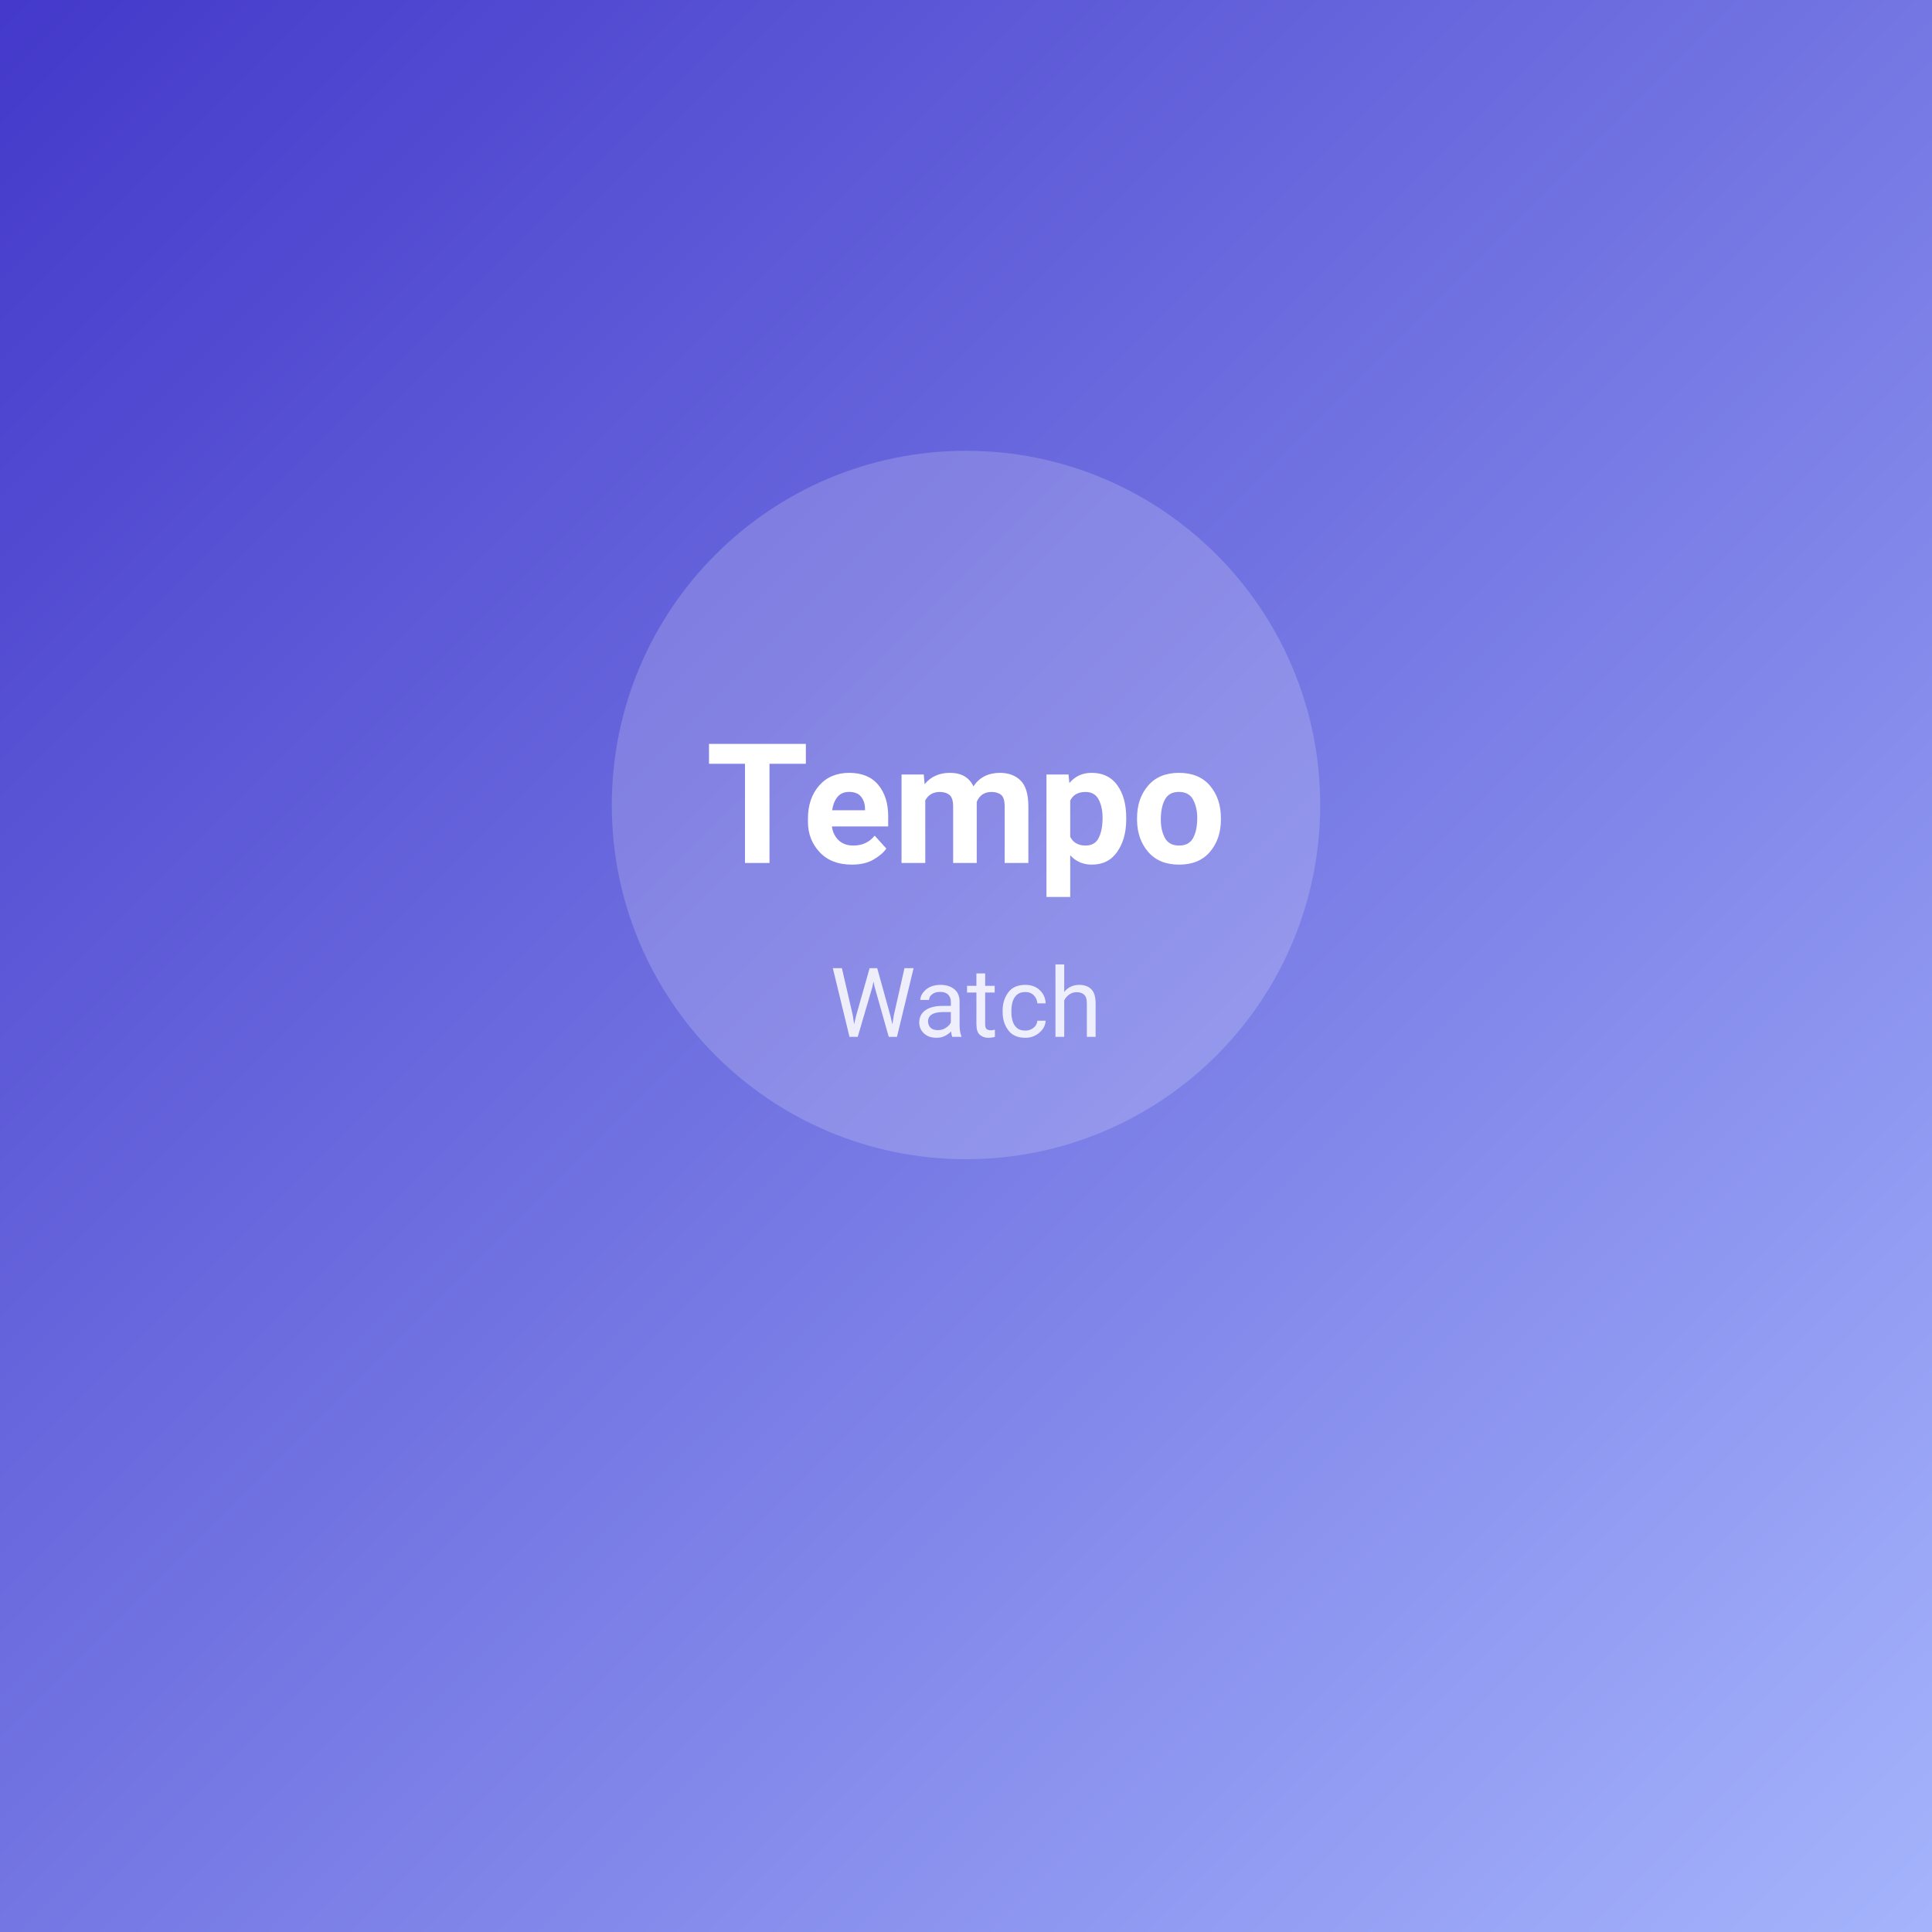
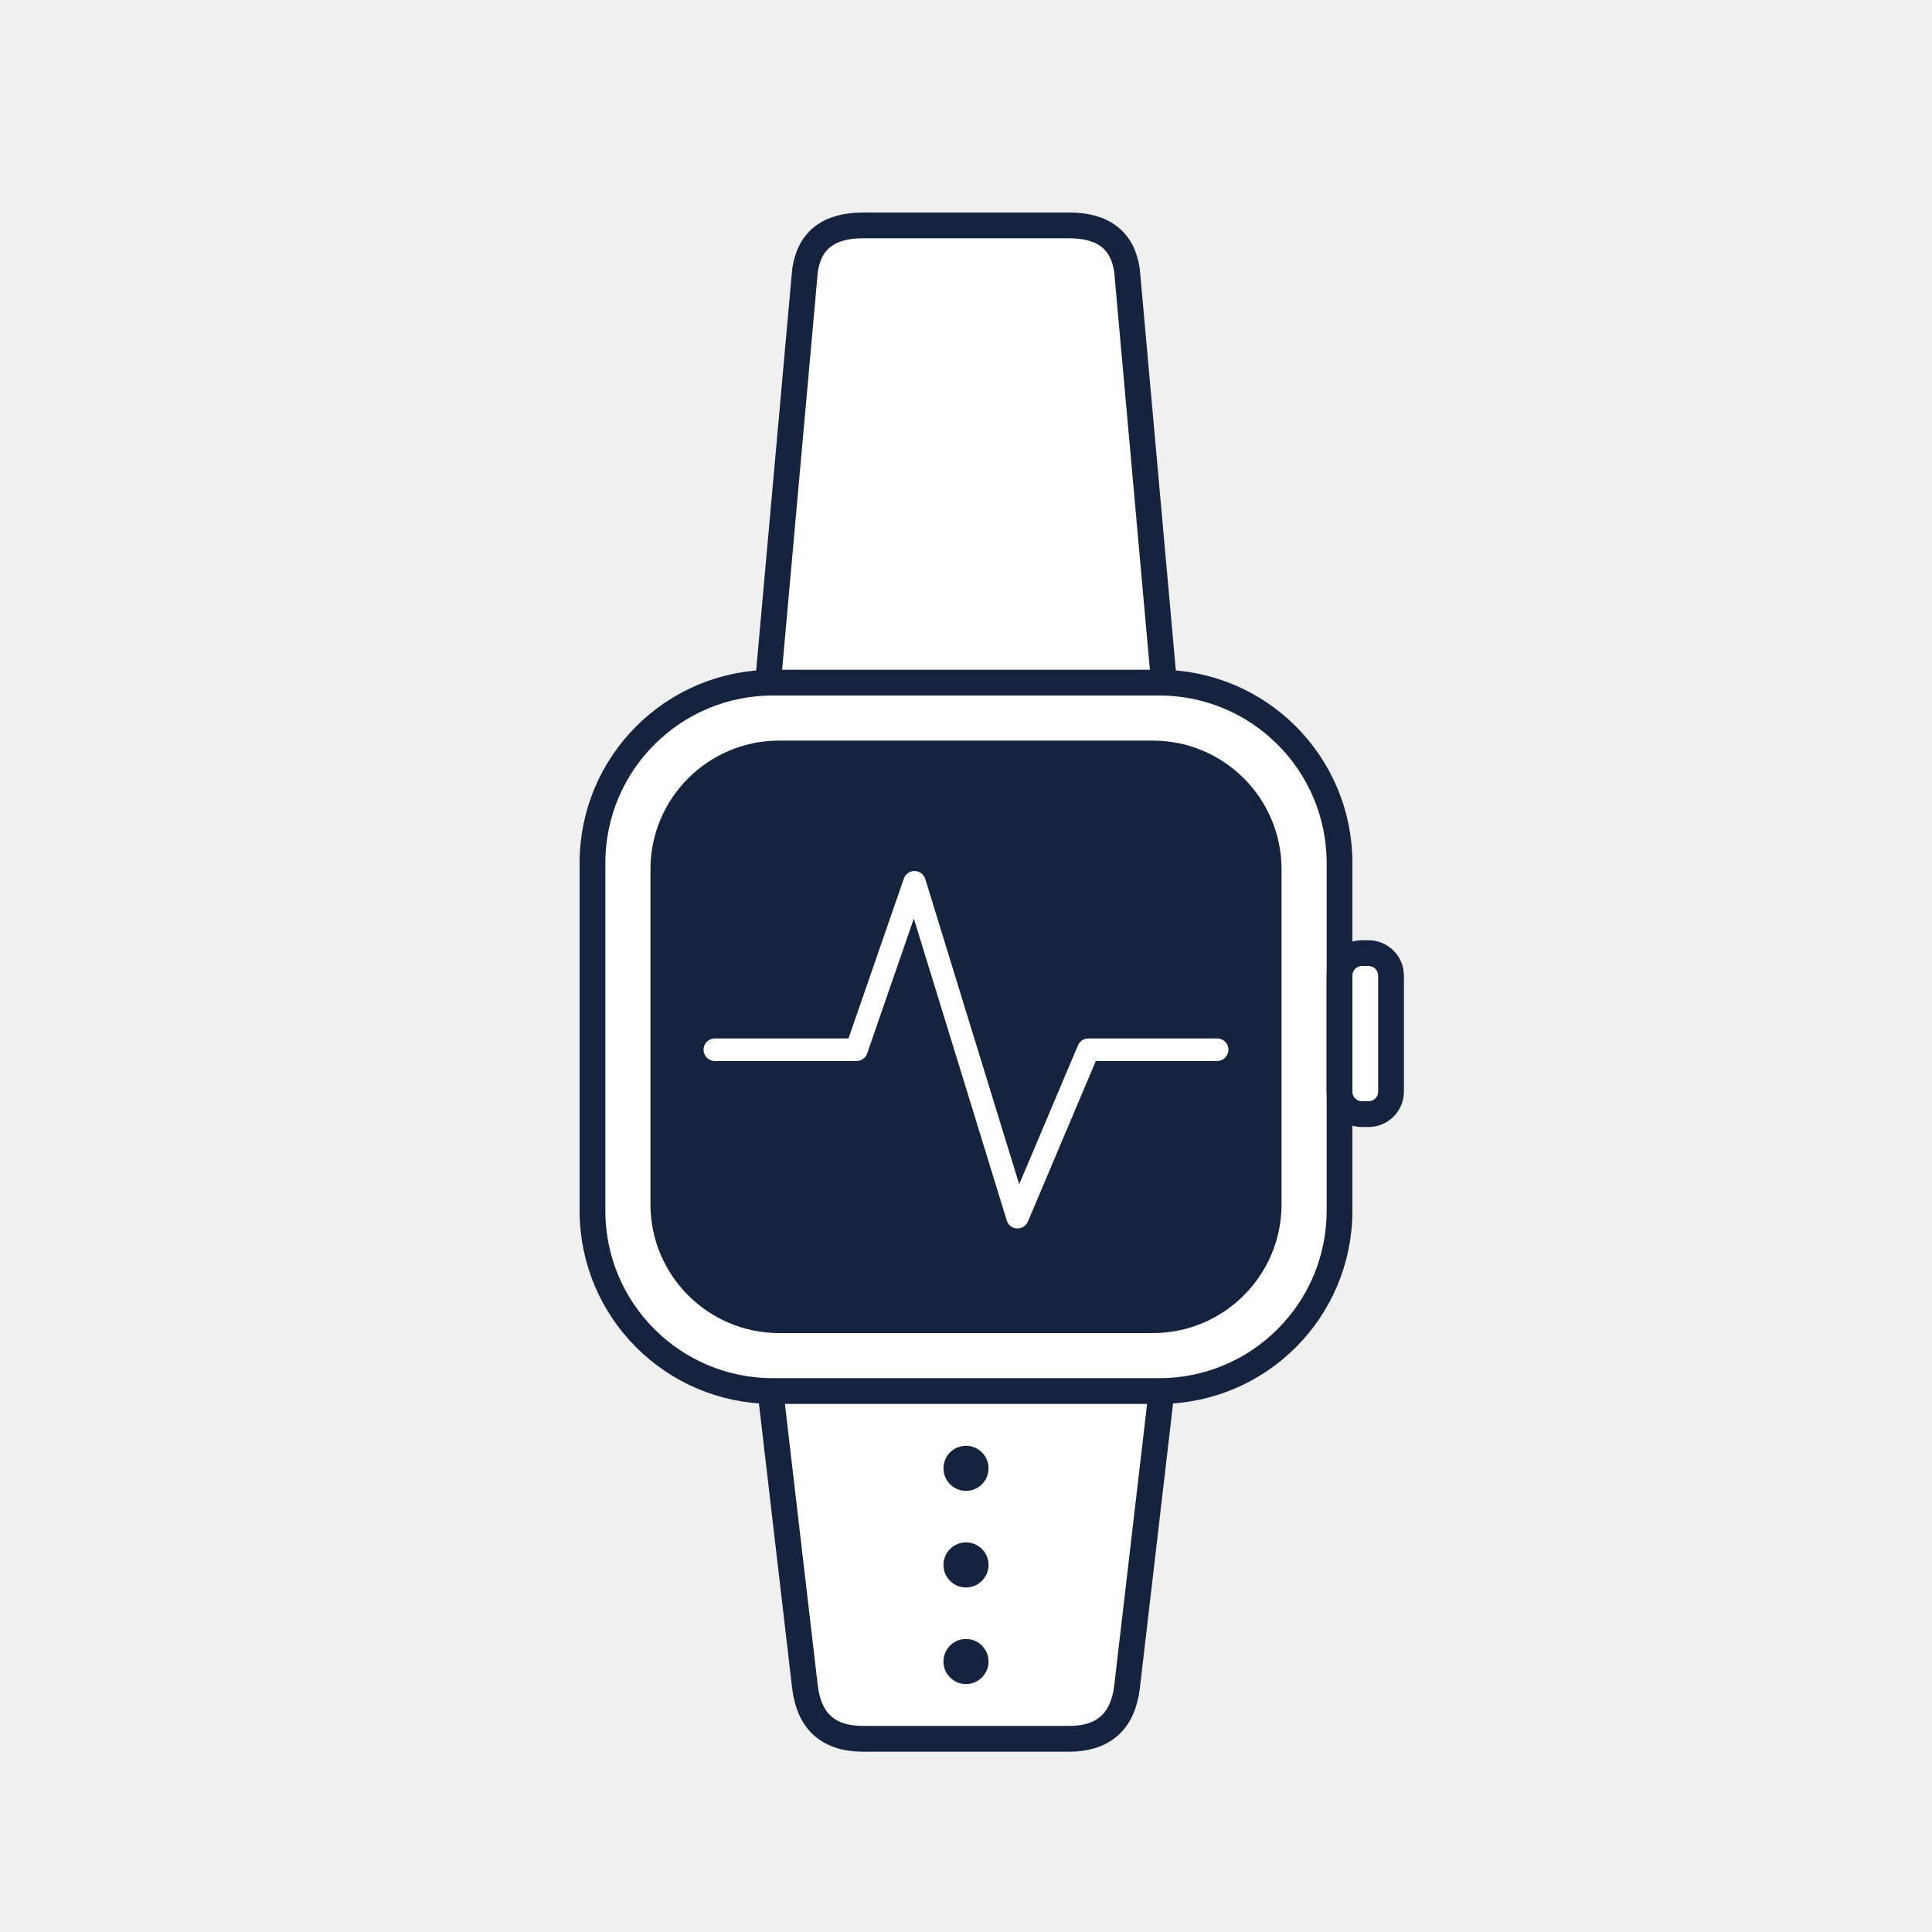
- <svg xmlns="http://www.w3.org/2000/svg" viewBox="0 0 600 600" width="600" height="600" role="img" aria-label="Tempo Watch">
-   <defs>
-     <linearGradient id="g" x1="0" y1="0" x2="1" y2="1">
-       <stop offset="0" stop-color="#4338ca" />
-       <stop offset="1" stop-color="#a5b4fc" />
-     </linearGradient>
-   </defs>
-   <rect width="600" height="600" fill="url(#g)" />
-   <circle cx="300" cy="250" r="110" fill="#ffffff" fill-opacity="0.18" />
-   <text x="300" y="268" text-anchor="middle" font-family="system-ui,-apple-system,Segoe UI,Roboto,sans-serif" font-size="52" font-weight="700" fill="#ffffff">Tempo</text>
-   <text x="300" y="322" text-anchor="middle" font-family="system-ui,-apple-system,Segoe UI,Roboto,sans-serif" font-size="30" fill="#ffffff" fill-opacity="0.85">Watch</text>
+ <svg xmlns="http://www.w3.org/2000/svg" viewBox="0 0 600 600" width="600" height="600" role="img" aria-label="Tempo Fitness Watch">
+   <g fill="#fff" stroke="#16233F" stroke-width="8" stroke-linecap="round" stroke-linejoin="round">
+     <path d="M236 240L250 84Q252 70 268 70H332Q348 70 350 84L364 240Z" />
+     <path d="M236 404L250 524Q252 540 268 540H332Q348 540 350 524L364 404Z" />
+     <circle cx="300" cy="456" r="7" fill="#16233F" stroke="none" />
+     <circle cx="300" cy="486" r="7" fill="#16233F" stroke="none" />
+     <circle cx="300" cy="516" r="7" fill="#16233F" stroke="none" />
+     <rect x="184" y="212" width="232" height="220" rx="56" />
+     <rect x="202" y="230" width="196" height="184" rx="40" fill="#16233F" stroke="none" />
+     <path d="M222 326h44l18-52 32 104 22-52h40" fill="none" stroke="#fff" stroke-width="7" />
+     <rect x="416" y="296" width="16" height="50" rx="7" />
+   </g>
</svg>
